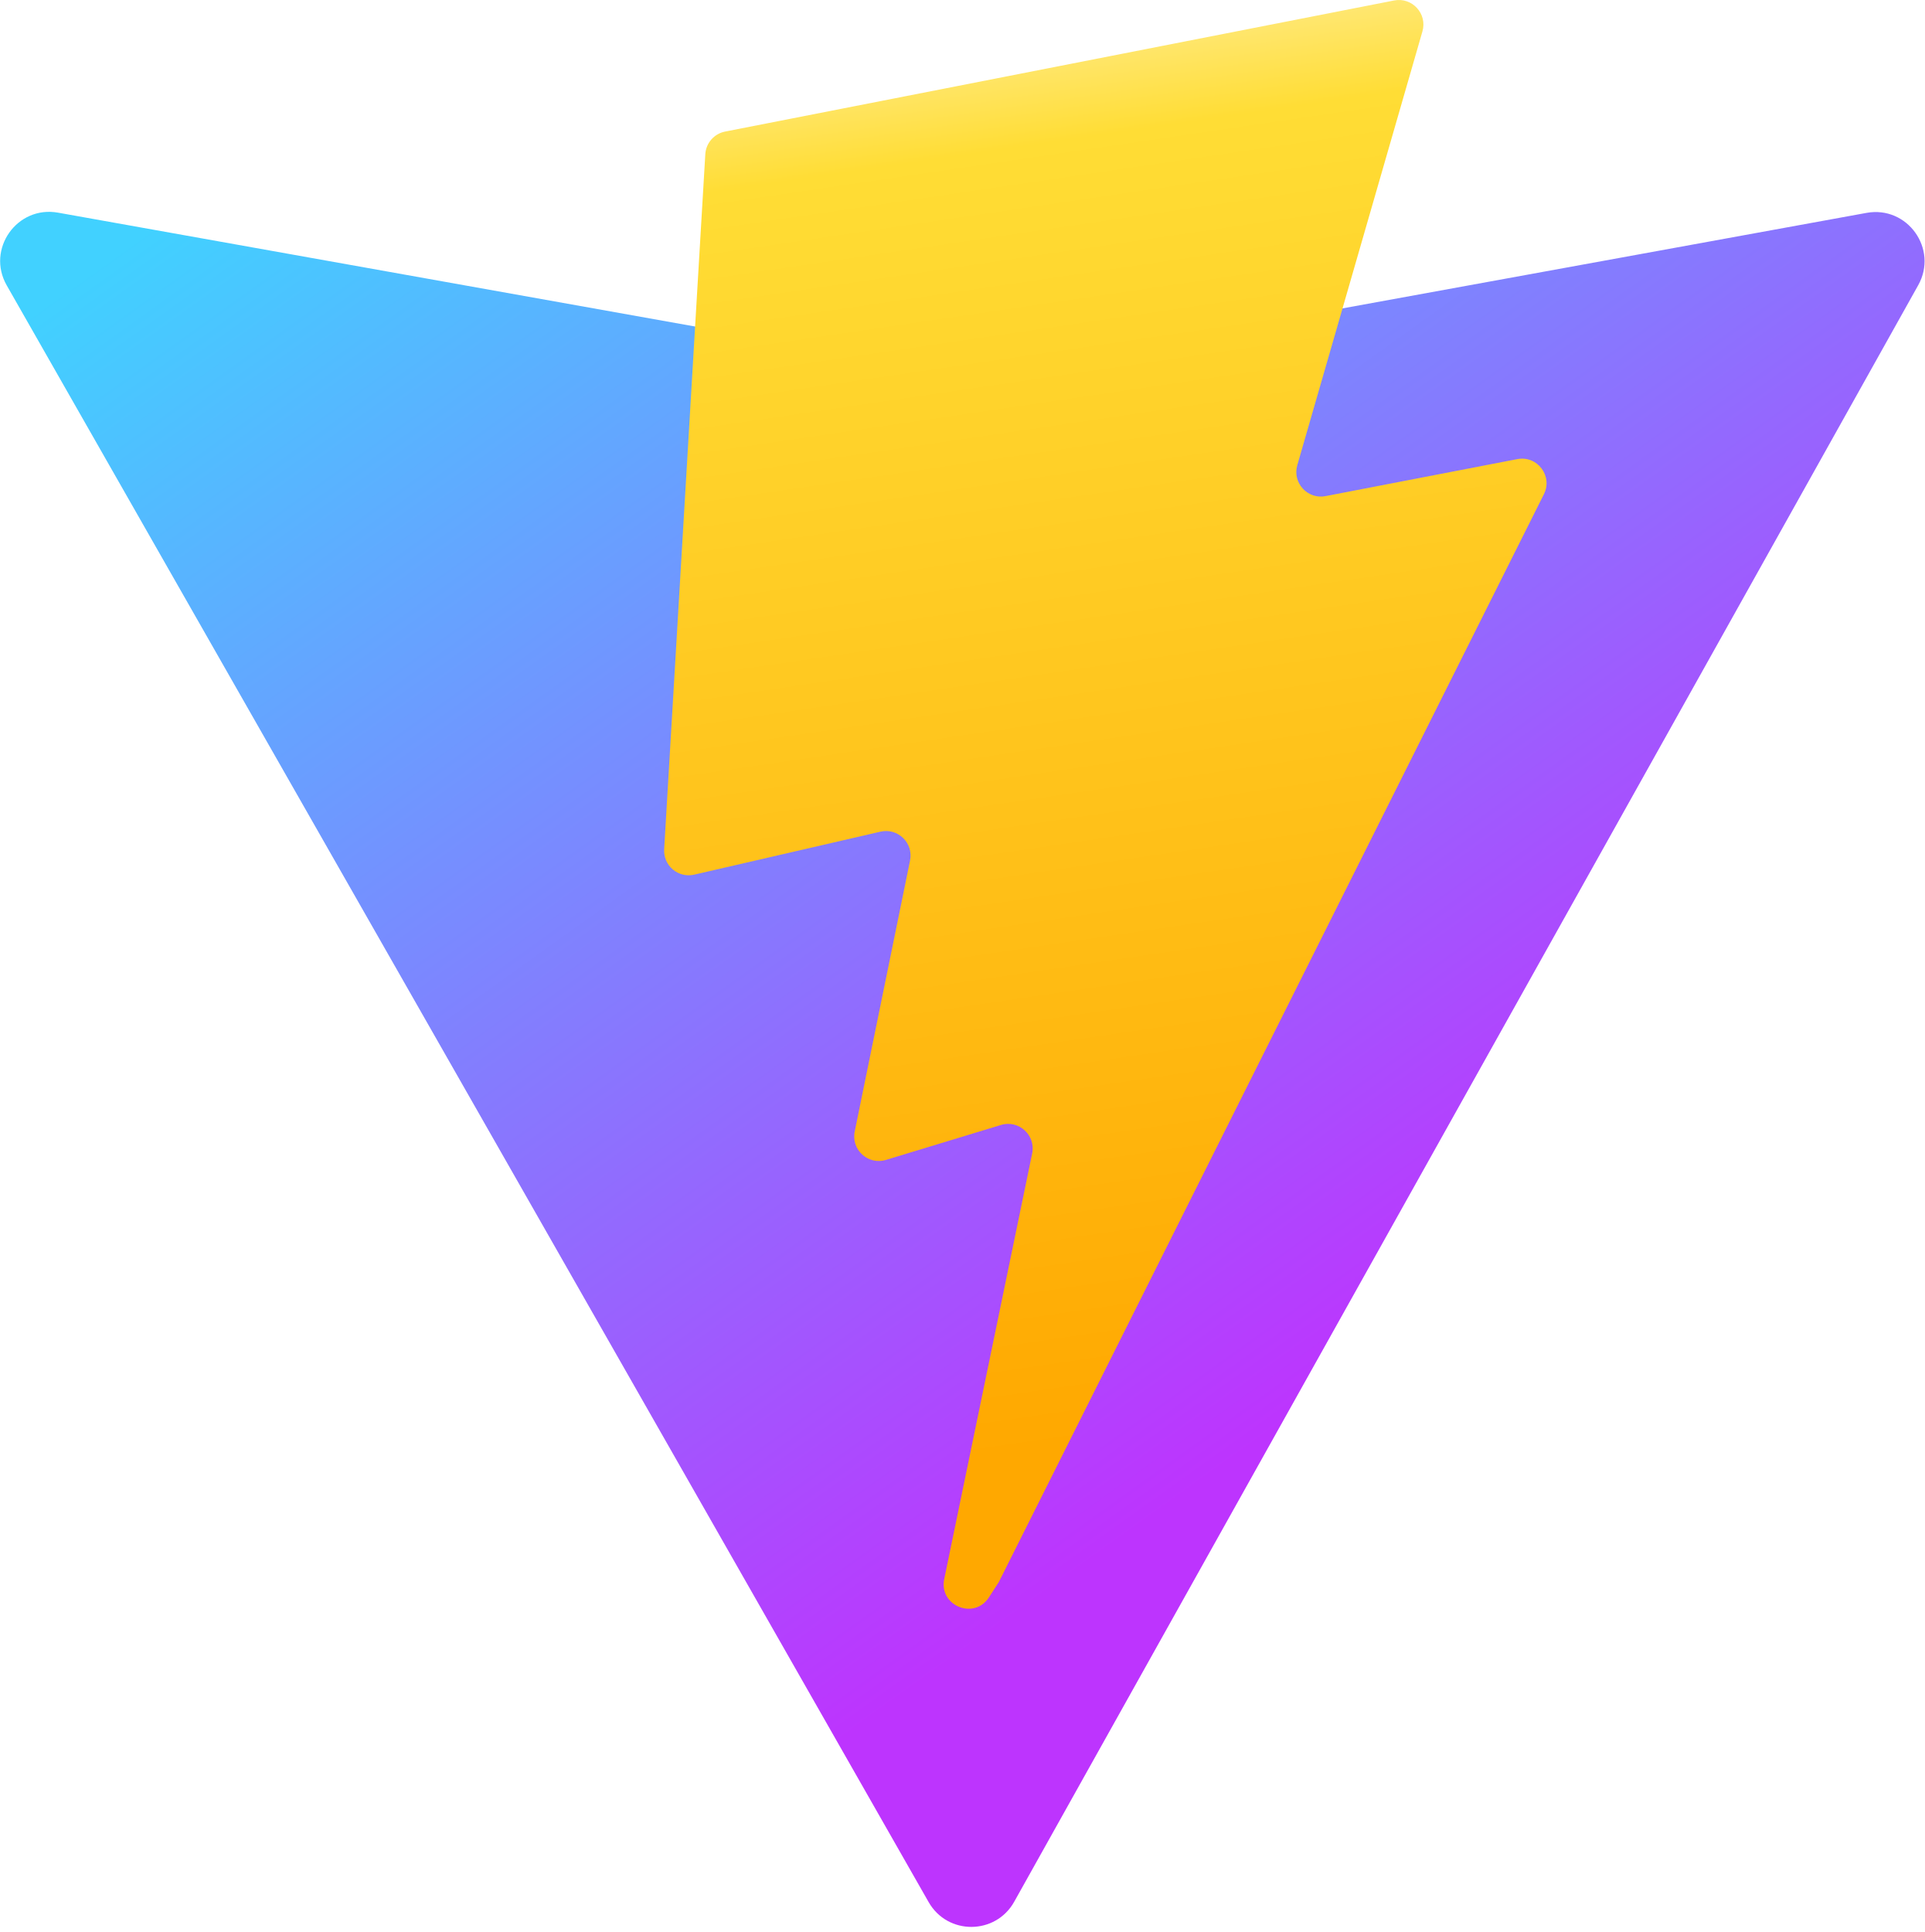
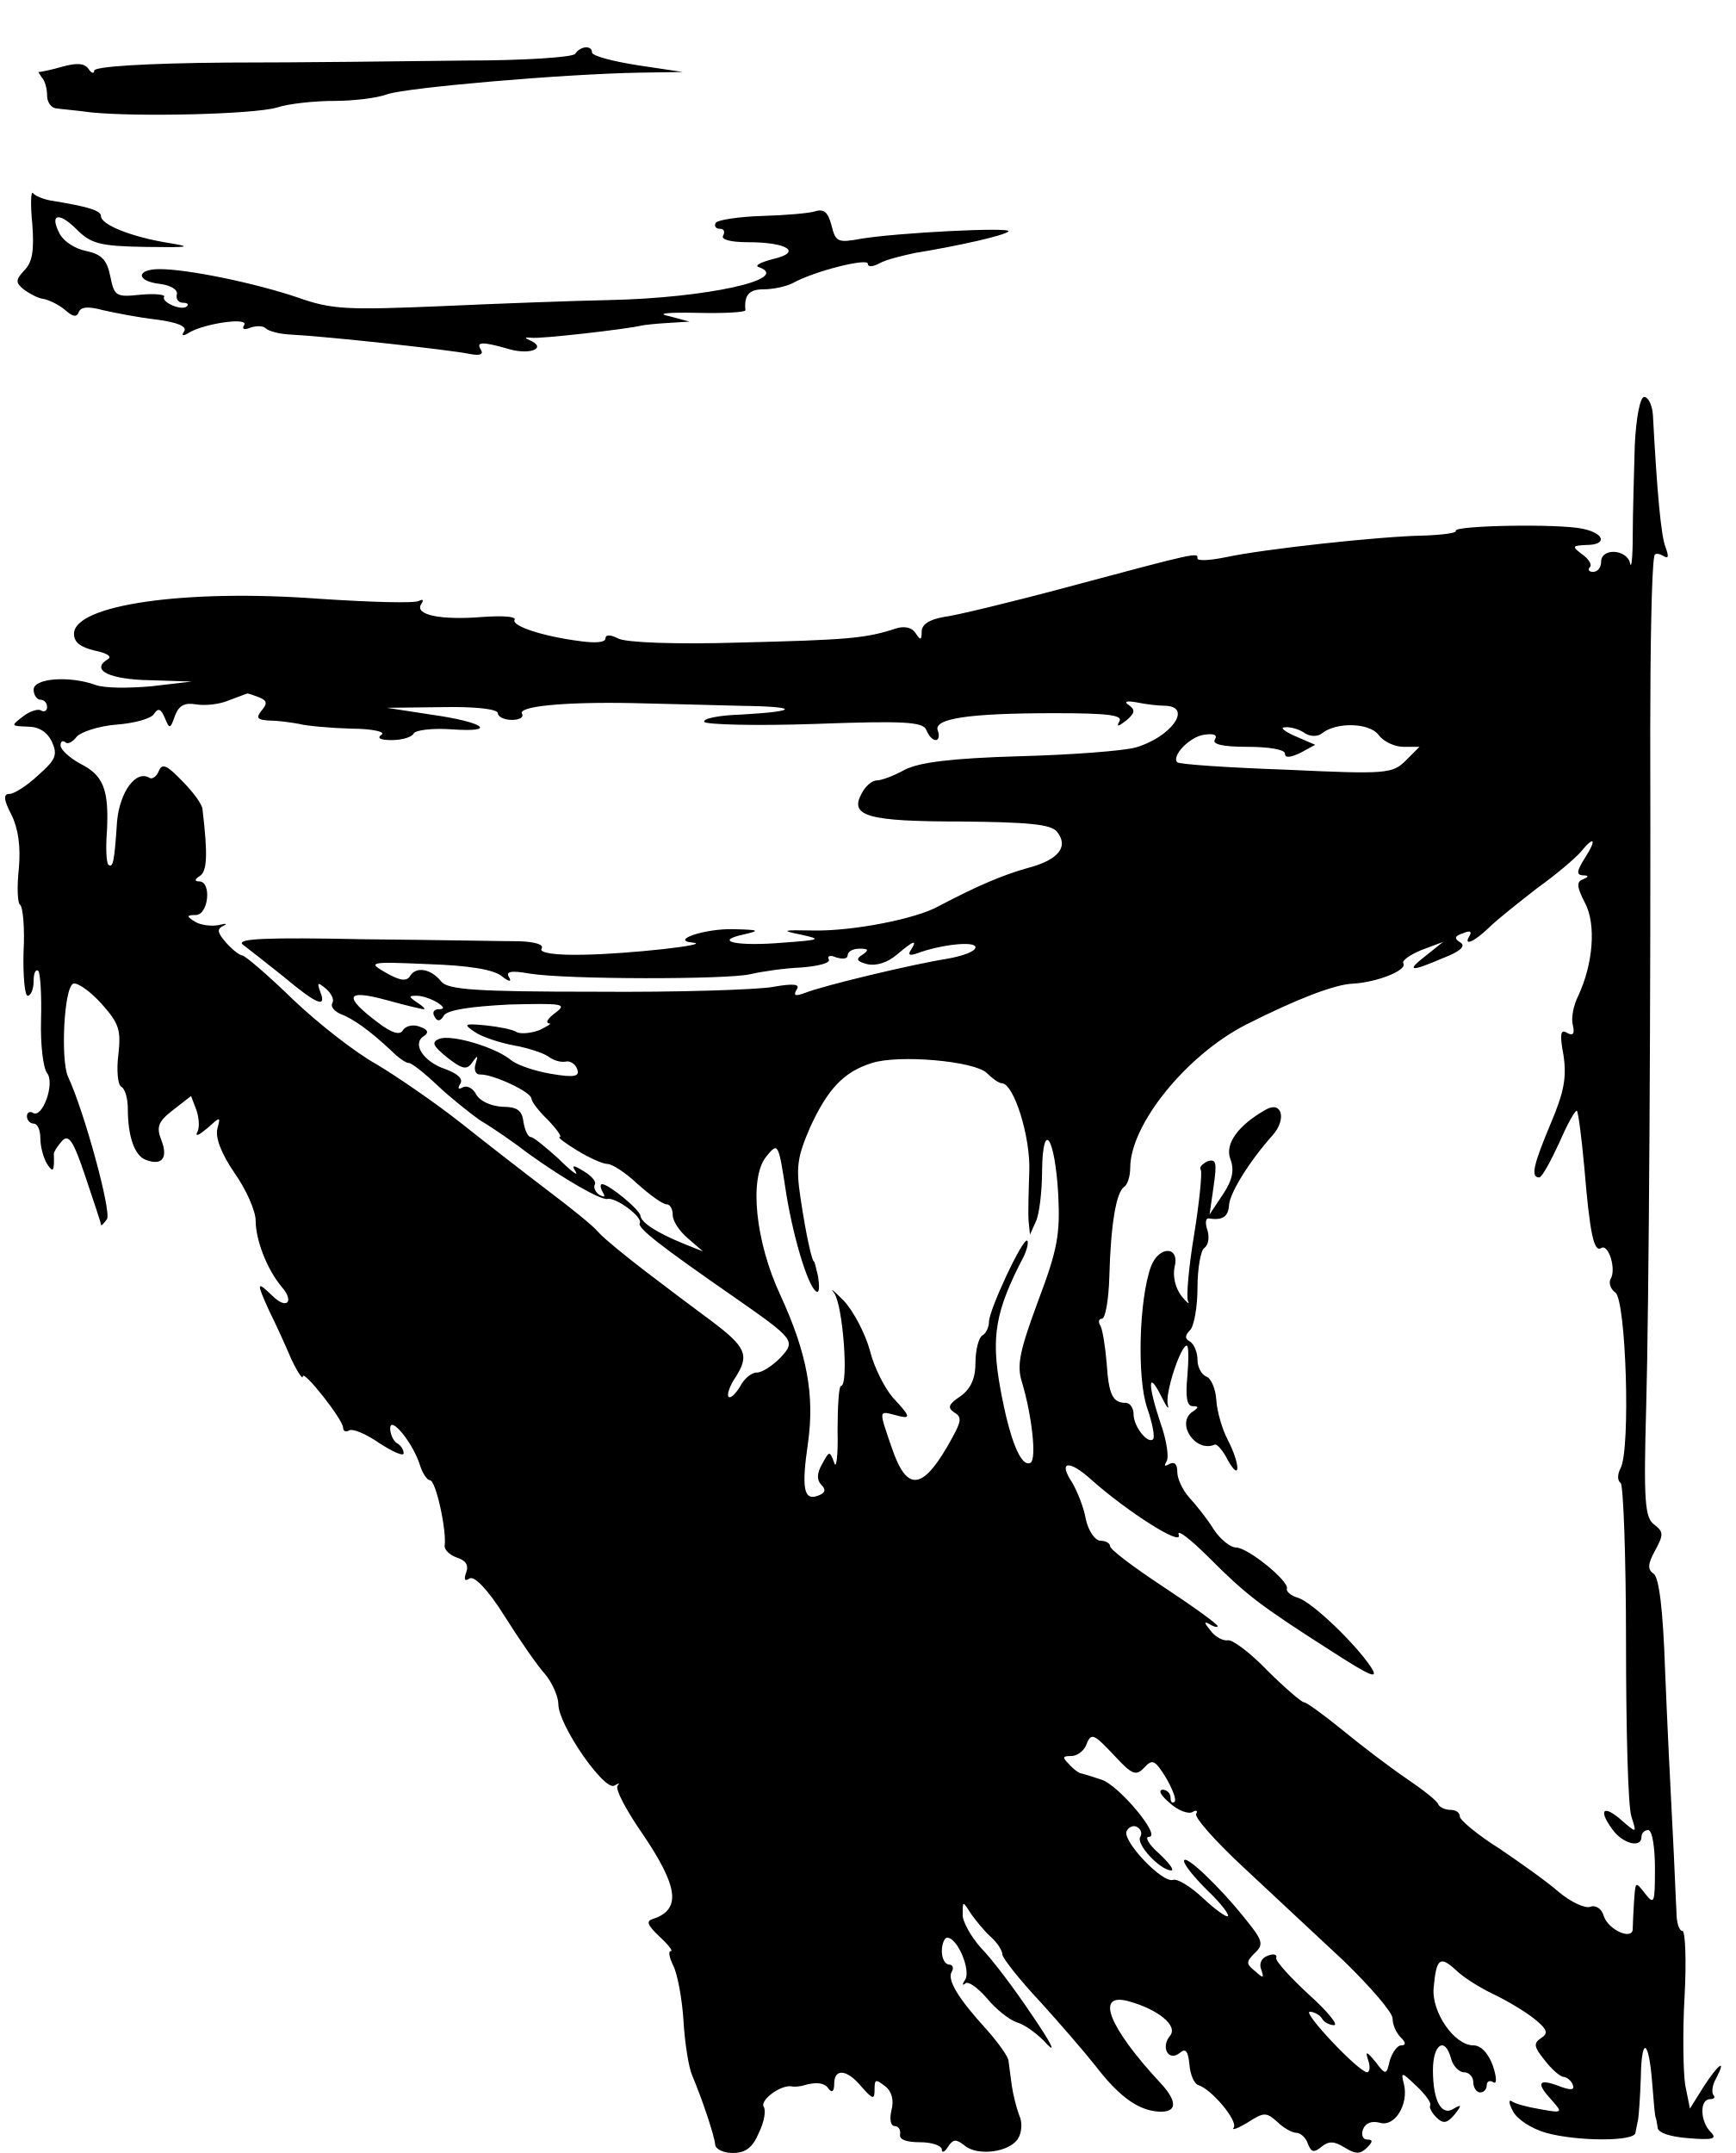
- <svg xmlns="http://www.w3.org/2000/svg" aria-hidden="true" role="img" class="iconify iconify--logos" width="31.88" height="32" preserveAspectRatio="xMidYMid meet" viewBox="0 0 256 257">
-   <defs>
-     <linearGradient id="IconifyId1813088fe1fbc01fb466" x1="-.828%" x2="57.636%" y1="7.652%" y2="78.411%">
-       <stop offset="0%" stop-color="#41D1FF" />
-       <stop offset="100%" stop-color="#BD34FE" />
-     </linearGradient>
-     <linearGradient id="IconifyId1813088fe1fbc01fb467" x1="43.376%" x2="50.316%" y1="2.242%" y2="89.03%">
-       <stop offset="0%" stop-color="#FFEA83" />
-       <stop offset="8.333%" stop-color="#FFDD35" />
-       <stop offset="100%" stop-color="#FFA800" />
-     </linearGradient>
-   </defs>
-   <path fill="url(#IconifyId1813088fe1fbc01fb466)" d="M255.153 37.938L134.897 252.976c-2.483 4.44-8.862 4.466-11.382.048L.875 37.958c-2.746-4.814 1.371-10.646 6.827-9.67l120.385 21.517a6.537 6.537 0 0 0 2.322-.004l117.867-21.483c5.438-.991 9.574 4.796 6.877 9.62Z" />
-   <path fill="url(#IconifyId1813088fe1fbc01fb467)" d="M185.432.063L96.44 17.501a3.268 3.268 0 0 0-2.634 3.014l-5.474 92.456a3.268 3.268 0 0 0 3.997 3.378l24.777-5.718c2.318-.535 4.413 1.507 3.936 3.838l-7.361 36.047c-.495 2.426 1.782 4.5 4.151 3.78l15.304-4.649c2.372-.72 4.652 1.36 4.15 3.788l-11.698 56.621c-.732 3.542 3.979 5.473 5.943 2.437l1.313-2.028l72.516-144.72c1.215-2.423-.88-5.186-3.54-4.672l-25.505 4.922c-2.396.462-4.435-1.77-3.759-4.114l16.646-57.705c.677-2.35-1.37-4.583-3.769-4.113Z" />
+ <svg xmlns="http://www.w3.org/2000/svg" version="1.0" width="258pt" height="320pt" viewBox="0 0 258 320" preserveAspectRatio="xMidYMid meet">
+   <g transform="translate(0,320) scale(0.1,-0.1)" fill="#000000" stroke="none">
+     <path d="M855 3120 c-3 -5 -75 -10 -163 -10 -86 -1 -246 -3 -354 -3 -124 -1 -198 -6 -198 -12 0 -5 -4 -4 -8 2 -6 9 -17 10 -39 4 -17 -5 -33 -8 -35 -8 -2 1 0 -2 4 -8 5 -5 8 -17 8 -27 0 -10 6 -18 13 -19 6 -1 30 -3 52 -6 69 -7 240 -3 276 7 18 6 57 10 85 10 28 0 64 4 80 10 30 10 261 30 374 32 l65 1 -67 10 c-38 6 -68 14 -68 19 0 11 -17 10 -25 -2z" />
+     <path d="M48 2867 c3 -40 0 -57 -12 -69 -13 -14 -13 -18 -1 -28 8 -6 21 -13 28 -14 8 -1 23 -8 33 -16 12 -11 18 -12 21 -4 3 8 14 9 36 3 18 -4 53 -11 80 -14 30 -4 45 -10 41 -17 -5 -7 -2 -8 6 -3 22 14 90 24 83 12 -4 -6 0 -8 9 -4 9 3 19 3 23 -1 4 -4 19 -8 33 -9 59 -3 241 -23 270 -29 15 -3 21 -1 17 6 -8 12 1 13 42 1 32 -9 56 2 31 13 -9 4 -8 5 2 4 13 -2 143 13 163 18 4 1 22 3 40 4 l32 2 -30 8 c-20 4 -5 6 42 5 40 -1 72 1 71 4 -2 22 5 31 27 31 14 0 33 4 43 9 32 18 112 38 112 29 0 -5 7 -5 18 1 9 5 33 11 52 15 67 11 133 26 139 32 7 7 -168 -2 -220 -11 -33 -6 -37 -5 -43 20 -5 19 -11 25 -24 21 -9 -3 -45 -6 -80 -7 -34 -1 -65 -6 -68 -10 -3 -5 0 -9 6 -9 6 0 8 -4 5 -10 -4 -6 11 -10 37 -10 59 0 81 -15 37 -25 -19 -5 -28 -10 -21 -12 50 -18 -79 -46 -223 -49 -49 -1 -161 -5 -248 -9 -143 -6 -164 -5 -215 13 -62 21 -162 42 -205 42 -35 0 -35 -18 1 -22 15 -2 26 -8 25 -15 -2 -7 2 -13 9 -13 6 0 9 -2 6 -5 -7 -8 -39 6 -34 14 2 3 -13 5 -35 3 -37 -4 -39 -2 -45 27 -5 25 -13 33 -36 38 -16 3 -33 14 -39 25 -16 30 -2 34 25 7 21 -21 34 -25 103 -26 65 -1 70 0 33 6 -55 9 -100 27 -100 40 0 8 -19 14 -75 23 -11 2 -23 7 -26 11 -3 4 -4 -16 -1 -46z" />
+     <path d="M2430 2538 c-1 -40 -3 -100 -3 -133 0 -33 -2 -52 -4 -42 -5 21 -43 23 -43 2 0 -8 -5 -15 -12 -15 -6 0 -8 3 -5 7 4 3 -1 12 -11 19 -16 12 -15 13 6 14 31 0 28 17 -5 24 -35 8 -194 5 -189 -3 2 -3 -19 -6 -47 -7 -65 -1 -238 -20 -294 -32 -24 -5 -43 -6 -43 -2 0 9 3 10 -195 -43 -82 -22 -165 -42 -182 -44 -22 -4 -33 -11 -33 -22 0 -13 -2 -13 -9 -2 -5 8 -16 11 -29 7 -45 -15 -73 -17 -231 -21 -98 -3 -171 0 -182 6 -12 6 -19 6 -19 0 0 -6 -16 -7 -37 -4 -56 7 -104 23 -98 32 2 5 -19 6 -48 4 -62 -5 -101 3 -91 19 4 6 3 8 -3 5 -6 -4 -72 -2 -148 3 -200 15 -365 -9 -365 -52 0 -13 10 -20 31 -25 19 -4 26 -9 19 -13 -26 -16 3 -30 63 -31 l62 -2 -60 -7 c-33 -3 -70 -3 -83 2 -39 14 -92 10 -92 -7 0 -8 5 -15 10 -15 6 0 10 -5 10 -11 0 -5 -4 -8 -9 -5 -4 3 -17 -1 -27 -9 -18 -14 -18 -14 7 -15 17 0 29 -8 36 -22 9 -20 6 -27 -20 -50 -17 -16 -36 -28 -43 -28 -9 0 -9 -8 3 -31 10 -20 14 -47 11 -80 -3 -27 -2 -52 2 -54 4 -3 7 -34 5 -70 -1 -36 2 -65 6 -65 5 0 9 10 9 22 0 12 3 18 7 15 3 -4 5 -36 4 -73 -1 -36 3 -71 9 -79 12 -15 -7 -68 -21 -59 -5 3 -9 0 -9 -5 0 -6 5 -11 10 -11 6 0 10 -10 10 -22 0 -13 5 -30 10 -38 9 -14 11 -11 10 15 0 3 5 11 12 19 10 11 17 1 35 -53 12 -36 23 -68 23 -71 0 -3 4 1 9 8 7 11 -34 161 -58 212 -11 25 -6 133 8 138 6 2 25 -11 42 -30 26 -29 29 -39 25 -75 -3 -23 -1 -45 4 -48 6 -3 10 -18 10 -33 0 -41 10 -70 27 -76 24 -9 33 3 23 29 -8 20 -5 28 17 45 l27 21 8 -21 c4 -12 5 -27 1 -33 -3 -7 3 -4 15 6 20 18 20 18 15 -1 -3 -13 6 -37 26 -66 17 -24 31 -56 31 -70 0 -29 17 -73 39 -99 19 -22 7 -34 -14 -13 -24 23 -24 20 -5 -22 10 -20 25 -53 33 -72 9 -19 17 -31 17 -26 0 12 60 -64 60 -76 0 -5 4 -7 9 -4 5 3 25 -5 45 -19 20 -13 36 -20 36 -15 0 5 -4 12 -10 15 -5 3 -10 13 -10 22 0 20 34 -22 44 -54 4 -13 11 -23 15 -23 9 0 25 -75 22 -97 -1 -6 7 -14 18 -18 13 -4 18 -11 14 -22 -4 -11 -2 -14 5 -9 7 4 27 -16 52 -56 22 -35 49 -74 60 -86 11 -13 20 -34 20 -45 0 -31 68 -129 83 -121 7 4 9 4 5 0 -4 -5 13 -37 38 -73 52 -77 57 -111 15 -125 -11 -3 -9 -9 9 -26 13 -12 21 -22 17 -22 -4 0 -2 -10 4 -22 6 -12 13 -49 15 -82 2 -34 8 -70 13 -81 16 -38 33 -90 34 -102 0 -7 12 -13 26 -13 19 0 30 8 39 30 8 16 11 34 7 39 -5 10 26 33 42 30 4 -1 11 0 16 1 19 6 33 5 39 -5 5 -6 8 -3 8 8 0 23 19 22 41 -5 17 -19 19 -19 19 -3 0 15 2 15 16 4 10 -8 13 -21 9 -36 -3 -13 -1 -23 5 -23 5 0 9 -5 8 -12 -2 -8 9 -12 30 -12 17 0 32 -5 32 -11 0 -5 4 -4 9 4 8 12 12 12 25 2 19 -16 66 -10 79 10 6 9 7 25 2 35 -4 11 -9 30 -11 44 -2 14 -4 31 -5 38 -1 6 -16 27 -32 45 -43 47 -60 75 -52 87 3 5 1 10 -4 10 -6 0 -11 9 -11 20 0 11 4 20 8 20 15 0 35 -47 27 -62 -5 -7 -5 -10 0 -6 4 4 18 -6 32 -22 13 -16 33 -32 45 -36 11 -3 32 -18 45 -33 14 -14 3 6 -23 44 -26 39 -60 84 -76 100 -15 17 -28 40 -27 50 0 20 0 20 12 1 7 -10 20 -26 30 -35 9 -8 17 -20 17 -26 0 -5 25 -37 56 -70 30 -33 67 -76 82 -95 33 -43 60 -64 89 -68 32 -4 36 12 8 42 -77 83 -97 134 -49 122 45 -12 76 -37 63 -52 -14 -17 -2 -39 15 -25 8 7 12 3 14 -17 1 -15 7 -29 13 -31 20 -6 59 -53 53 -63 -4 -5 5 -2 20 7 25 16 28 16 45 1 9 -9 22 -16 28 -16 6 0 14 -7 17 -16 5 -13 9 -14 20 -5 11 9 19 9 35 -1 16 -10 23 -10 33 0 9 9 9 12 0 12 -6 0 -9 7 -6 15 4 10 13 13 25 10 22 -7 43 27 36 57 -5 19 -4 19 18 -2 14 -13 23 -26 21 -29 -2 -3 2 -11 9 -18 10 -10 16 -9 27 4 11 14 11 16 -1 9 -18 -12 -31 11 -31 57 0 39 18 51 27 17 3 -11 12 -20 19 -20 8 0 14 -7 14 -15 0 -8 5 -15 10 -15 6 0 10 5 10 11 0 5 4 8 10 4 5 -3 5 7 -1 25 -7 19 -18 30 -29 30 -28 0 -62 49 -59 85 4 44 9 49 33 27 11 -11 37 -27 56 -36 19 -9 46 -25 60 -36 20 -16 22 -22 11 -29 -12 -8 -11 -13 5 -33 10 -13 23 -25 29 -25 5 -1 11 -6 13 -12 3 -8 -4 -8 -22 -1 -30 11 -33 4 -9 -22 16 -18 16 -19 -17 -13 -18 3 -38 8 -43 12 -5 3 -4 -4 2 -15 6 -12 28 -26 49 -32 47 -13 132 -13 133 0 1 6 3 15 4 20 1 6 3 33 4 62 1 63 12 57 17 -9 2 -26 4 -49 5 -50 1 -2 2 -9 3 -15 0 -8 19 -14 46 -16 36 -3 43 -1 33 9 -16 16 -17 49 -1 49 6 0 8 3 5 6 -3 4 -2 15 4 25 16 31 3 21 -19 -13 l-20 -32 -7 35 c-3 19 -4 78 -1 131 3 54 1 98 -3 98 -5 0 -9 12 -9 28 -1 15 -3 72 -6 127 -3 55 -8 160 -11 234 -3 89 -9 137 -17 142 -9 6 -9 14 2 34 13 24 13 28 -1 39 -14 10 -16 34 -12 176 4 143 7 609 6 1005 0 114 2 241 6 258 0 5 6 5 13 1 8 -5 9 -2 4 12 -7 16 -13 84 -19 197 -1 15 -7 27 -13 27 -6 0 -12 -30 -14 -72z m-2046 -374 c13 -5 14 -9 5 -20 -9 -11 -7 -14 12 -15 13 0 33 -3 44 -5 11 -3 46 -6 77 -7 32 0 52 -5 45 -9 -7 -5 -2 -8 15 -8 15 0 30 4 33 10 3 5 29 8 56 6 71 -5 48 11 -31 22 l-65 10 83 1 c49 1 82 -3 82 -9 0 -5 9 -10 21 -10 11 0 18 4 15 9 -7 11 60 18 164 16 47 -1 118 -3 159 -4 88 -1 91 -8 4 -13 -34 -1 -59 -6 -56 -11 3 -4 77 -6 164 -3 135 5 161 3 166 -9 3 -8 9 -15 14 -15 4 0 6 6 3 14 -7 18 45 26 174 26 80 0 101 -3 96 -12 -5 -9 -2 -8 10 1 13 11 14 16 4 23 -8 5 -4 7 12 4 14 -3 33 -5 43 -5 40 -2 7 -47 -45 -62 -18 -5 -96 -11 -173 -13 -101 -3 -148 -9 -170 -20 -16 -9 -35 -16 -42 -16 -7 0 -17 -9 -22 -19 -19 -34 8 -42 148 -42 99 -1 133 -4 142 -15 18 -22 3 -42 -43 -54 -39 -11 -76 -27 -133 -57 -34 -19 -128 -37 -185 -36 -47 1 -50 0 -20 -6 32 -7 30 -8 -25 -12 -69 -6 -106 2 -60 12 26 6 24 7 -15 8 -43 1 -95 -17 -60 -20 30 -3 -96 -17 -163 -18 -43 -1 -66 3 -62 9 4 6 -9 10 -32 11 -21 0 -125 2 -232 3 -146 3 -191 1 -180 -8 8 -6 36 -28 61 -48 49 -41 64 -47 54 -22 -5 14 -4 15 9 4 8 -7 12 -16 9 -21 -3 -5 3 -12 12 -16 19 -7 44 -25 76 -55 10 -10 21 -18 26 -18 4 0 23 -15 42 -33 19 -18 49 -42 65 -53 17 -10 49 -32 71 -49 53 -38 107 -69 117 -67 12 3 53 -27 48 -36 -4 -7 31 -34 139 -109 92 -64 93 -66 70 -91 -12 -12 -27 -22 -35 -22 -8 0 -19 -9 -25 -21 -7 -11 -14 -18 -17 -15 -3 3 2 17 11 30 20 32 15 44 -37 83 -23 17 -67 50 -97 73 -30 23 -62 49 -70 58 -8 10 -42 37 -75 62 -33 25 -91 70 -130 101 -38 30 -95 69 -125 87 -31 17 -86 60 -124 96 -38 37 -72 66 -76 66 -4 0 -15 9 -24 19 -13 15 -14 20 -4 25 7 3 4 4 -7 1 -11 -2 -27 0 -35 5 -13 8 -13 10 1 10 19 0 24 50 5 50 -7 0 -7 3 1 8 11 7 12 32 4 99 0 7 -14 26 -30 42 -23 24 -30 27 -35 15 -3 -8 -10 -13 -14 -10 -20 12 -44 -21 -48 -65 -4 -60 -6 -70 -13 -64 -3 3 -4 26 -2 50 3 61 -5 83 -40 100 -16 9 -29 21 -29 27 0 6 3 8 7 5 3 -4 11 0 17 8 6 7 33 16 59 18 27 2 52 9 56 16 6 9 10 8 16 -6 7 -17 8 -17 15 3 6 16 15 20 32 17 13 -2 34 0 48 6 14 5 26 10 27 10 1 1 9 -2 17 -5z m1702 -74 l24 0 -20 -20 c-20 -20 -28 -21 -178 -14 -86 3 -159 8 -162 11 -9 9 18 38 40 41 14 2 20 0 16 -7 -5 -7 11 -11 48 -11 32 0 56 -4 56 -10 0 -7 8 -6 23 1 l22 12 -30 13 c-16 7 -23 13 -15 13 8 1 22 -3 30 -9 8 -5 19 -5 25 0 21 17 70 16 84 -2 7 -10 24 -18 37 -18z m270 -165 c-12 -19 -13 -25 -4 -26 10 0 10 -2 1 -6 -10 -3 -9 -12 3 -35 17 -32 12 -91 -10 -138 -7 -14 -11 -33 -8 -44 3 -13 0 -16 -9 -11 -9 6 -11 -2 -5 -33 5 -33 1 -55 -19 -102 -26 -62 -30 -80 -17 -80 4 0 17 24 30 52 12 28 24 49 26 47 2 -2 7 -40 11 -84 8 -96 14 -127 25 -120 11 7 23 -32 14 -46 -3 -6 0 -15 7 -20 16 -10 23 -232 8 -261 -5 -9 -5 -19 0 -22 4 -3 8 -110 8 -238 0 -128 3 -244 8 -258 8 -25 8 -25 -14 -6 -27 24 -36 17 -15 -12 15 -22 44 -30 44 -12 0 6 5 10 10 10 6 0 10 -26 10 -57 0 -52 -1 -55 -15 -37 -14 18 -14 18 -16 -11 -1 -16 -2 -35 -2 -41 1 -19 -36 -3 -43 18 -3 11 -12 17 -20 14 -8 -3 -29 7 -47 22 -17 15 -58 44 -89 65 -32 20 -58 42 -58 47 0 6 -6 10 -14 10 -8 0 -16 4 -18 8 -1 5 -23 22 -48 39 -25 17 -67 49 -95 72 -27 22 -53 41 -57 41 -3 0 -28 21 -54 47 -26 27 -53 47 -59 45 -7 -1 -19 5 -26 15 -9 11 -10 14 -1 9 6 -4 12 -5 12 -3 0 3 -36 29 -80 58 -44 29 -80 56 -80 61 0 4 -6 8 -14 8 -8 0 -18 14 -22 32 -3 18 -13 42 -20 54 -22 33 -5 35 29 4 53 -47 136 -100 129 -81 -3 9 17 -6 45 -34 55 -55 74 -70 182 -139 59 -38 71 -43 59 -24 -24 36 -87 96 -108 103 -11 3 -19 10 -17 14 3 11 -58 61 -76 61 -8 0 -23 12 -33 27 -9 15 -26 36 -36 47 -10 11 -18 28 -18 38 0 12 -4 16 -12 12 -7 -4 -8 -3 -4 4 4 6 0 32 -9 57 -19 57 -19 80 1 40 8 -16 12 -22 10 -13 -5 16 19 88 28 88 3 0 3 -20 1 -45 -3 -31 -1 -45 8 -45 9 0 9 -2 0 -8 -26 -17 4 -62 33 -49 3 1 12 -9 19 -23 19 -34 19 -7 0 30 -8 15 -16 42 -17 59 -1 17 -8 33 -15 35 -7 3 -13 14 -13 25 0 11 -5 23 -11 27 -8 4 -8 9 0 17 6 6 11 35 11 63 0 29 5 56 10 59 6 4 8 15 5 26 -4 11 -3 19 2 18 20 -3 29 2 30 21 2 18 30 64 65 103 21 24 13 51 -10 38 -41 -23 -62 -51 -53 -74 6 -16 3 -31 -11 -52 l-20 -30 6 42 c5 35 4 41 -9 37 -8 -4 -13 -9 -10 -13 2 -4 -2 -47 -10 -96 -8 -48 -12 -93 -9 -99 3 -6 -2 -2 -10 8 -9 12 -13 29 -10 43 8 31 -23 32 -35 1 -18 -49 -21 -166 -6 -210 8 -23 12 -44 9 -47 -8 -8 -29 19 -29 37 0 9 -5 17 -12 17 -19 0 -25 12 -28 59 -2 24 -6 49 -9 55 -4 6 -3 11 2 11 5 0 10 28 11 63 2 76 10 125 22 133 5 3 9 16 9 28 0 65 84 168 172 213 75 38 132 60 159 61 36 2 81 20 75 30 -3 4 10 13 27 20 l32 12 -25 -20 c-31 -24 -24 -25 25 -4 26 10 34 18 26 23 -10 6 -9 10 4 14 9 4 13 3 10 -3 -11 -17 5 -11 28 11 12 12 45 38 72 59 28 20 56 44 64 53 21 26 25 20 7 -8z m-1002 -137 c-5 -7 -2 -9 9 -5 35 13 87 19 87 9 0 -6 -19 -13 -42 -17 -51 -8 -185 -40 -212 -51 -14 -5 -17 -4 -12 5 6 8 -3 10 -36 4 -24 -4 -141 -8 -262 -7 -178 0 -220 3 -230 15 -15 19 -37 23 -46 9 -5 -9 -15 -8 -36 4 -28 16 -26 17 63 13 60 -2 97 -8 109 -18 10 -8 15 -9 11 -2 -6 9 2 11 30 6 55 -9 293 -9 328 -1 17 4 51 9 76 10 26 2 44 7 41 12 -3 5 2 7 11 3 10 -3 17 -2 17 3 0 6 8 10 18 10 13 0 14 -2 4 -9 -10 -6 -9 -10 7 -14 13 -3 30 2 44 14 26 22 31 23 21 7z m-724 -88 c3 0 -2 5 -10 10 -13 9 -13 10 0 10 8 0 22 -5 30 -10 11 -7 11 -10 2 -10 -7 0 -10 -5 -6 -11 4 -8 9 -7 14 2 6 8 39 13 97 16 80 2 86 1 69 -12 -11 -8 -16 -15 -10 -16 5 0 -2 -4 -14 -10 -13 -5 -29 -6 -34 -3 -6 4 -27 8 -46 10 -32 3 -34 2 -16 -10 10 -7 37 -16 59 -20 22 -4 45 -12 51 -17 7 -5 17 -8 24 -7 7 2 15 -3 18 -11 4 -11 -4 -13 -39 -7 -24 4 -50 13 -59 20 -22 19 -88 39 -107 32 -12 -5 -10 -10 12 -28 22 -17 29 -19 37 -7 8 11 9 11 5 -2 -3 -9 0 -16 6 -16 19 1 77 -26 77 -36 0 -4 11 -19 25 -32 13 -14 21 -25 17 -25 -4 0 8 -9 26 -20 18 -11 38 -20 45 -20 7 0 27 -13 45 -30 18 -16 37 -30 43 -30 5 0 9 -7 9 -16 0 -9 10 -24 23 -35 l22 -19 -30 12 c-39 16 -62 31 -63 41 -1 9 -47 47 -57 47 -3 0 -3 -5 1 -12 4 -7 3 -8 -5 -4 -6 4 -9 11 -7 15 3 4 -4 13 -16 20 -16 10 -19 10 -12 -1 4 -7 -8 2 -26 20 -19 17 -37 32 -41 32 -4 0 -9 10 -11 23 -2 17 -10 22 -31 22 -17 1 -33 8 -39 18 -5 10 -14 14 -20 11 -7 -4 -8 -2 -4 5 5 7 -3 15 -22 22 -33 11 -50 38 -32 49 8 5 6 10 -6 14 -10 4 -21 1 -25 -5 -4 -8 -16 -5 -37 11 -52 39 -48 50 11 34 29 -8 54 -14 57 -14z m837 -95 c8 -8 18 -15 22 -15 18 0 43 -80 41 -131 -1 -30 -2 -63 -1 -74 l2 -20 9 20 c5 11 9 45 9 75 1 77 19 51 24 -35 3 -60 -1 -82 -30 -159 -27 -73 -32 -95 -24 -120 15 -50 22 -114 13 -120 -14 -8 -31 33 -45 110 -14 77 -8 115 35 197 5 11 7 21 5 23 -6 6 -57 -103 -57 -121 0 -7 -4 -17 -10 -20 -5 -3 -10 -21 -10 -40 0 -24 -7 -39 -22 -50 -18 -12 -20 -17 -10 -24 12 -7 11 -13 -2 -37 -43 -79 -67 -84 -90 -17 -20 58 -20 56 4 50 25 -7 25 -4 -3 26 -12 14 -28 45 -34 70 -7 25 -24 58 -39 74 -15 15 -21 20 -14 11 13 -18 22 -138 10 -138 -3 0 -5 -30 -5 -67 1 -36 -2 -58 -5 -47 -7 18 -7 18 -18 -2 -8 -14 -8 -24 -1 -31 7 -7 6 -12 -5 -16 -21 -8 -25 10 -15 78 10 71 -1 133 -41 220 -37 79 -47 174 -21 206 18 22 18 21 30 -57 12 -72 35 -144 46 -144 3 0 3 10 1 23 -3 12 -5 22 -6 22 -3 0 -12 40 -20 94 -7 46 -5 61 14 105 26 57 50 83 92 96 40 13 153 3 171 -15z m191 -1016 c25 -27 31 -29 43 -16 12 13 16 11 32 -15 10 -17 16 -33 13 -36 -4 -3 -6 0 -6 6 0 7 -6 12 -12 12 -7 -1 -2 -9 11 -20 12 -11 28 -17 34 -13 5 3 8 2 5 -3 -3 -5 29 -41 71 -80 42 -39 109 -102 149 -139 39 -38 72 -76 72 -85 0 -9 5 -21 12 -28 8 -8 8 -12 1 -12 -6 0 -13 -10 -17 -22 -5 -22 -6 -23 -21 -3 -14 17 -16 17 -11 2 3 -9 2 -17 -2 -17 -13 1 -97 90 -85 90 6 0 15 -5 18 -10 3 -6 12 -10 18 -10 7 0 -10 21 -38 46 -27 25 -49 49 -48 54 2 5 -4 7 -13 3 -9 -3 -13 -12 -9 -21 4 -12 3 -13 -9 -2 -14 11 -14 14 -1 27 14 13 12 19 -14 51 -39 49 -91 98 -91 86 0 -6 16 -25 35 -44 19 -18 33 -36 30 -38 -2 -2 -19 10 -37 27 -18 17 -38 29 -44 27 -16 -6 -78 60 -69 73 3 6 11 9 16 5 5 -3 7 -9 4 -14 -7 -11 30 -50 46 -50 5 0 -3 11 -18 25 -15 13 -22 25 -15 25 19 0 -45 77 -71 85 -12 4 -25 8 -29 9 -4 0 -13 7 -19 14 -10 10 -10 12 3 12 9 0 18 7 22 15 8 21 11 19 44 -16z" />
+   </g>
</svg>
